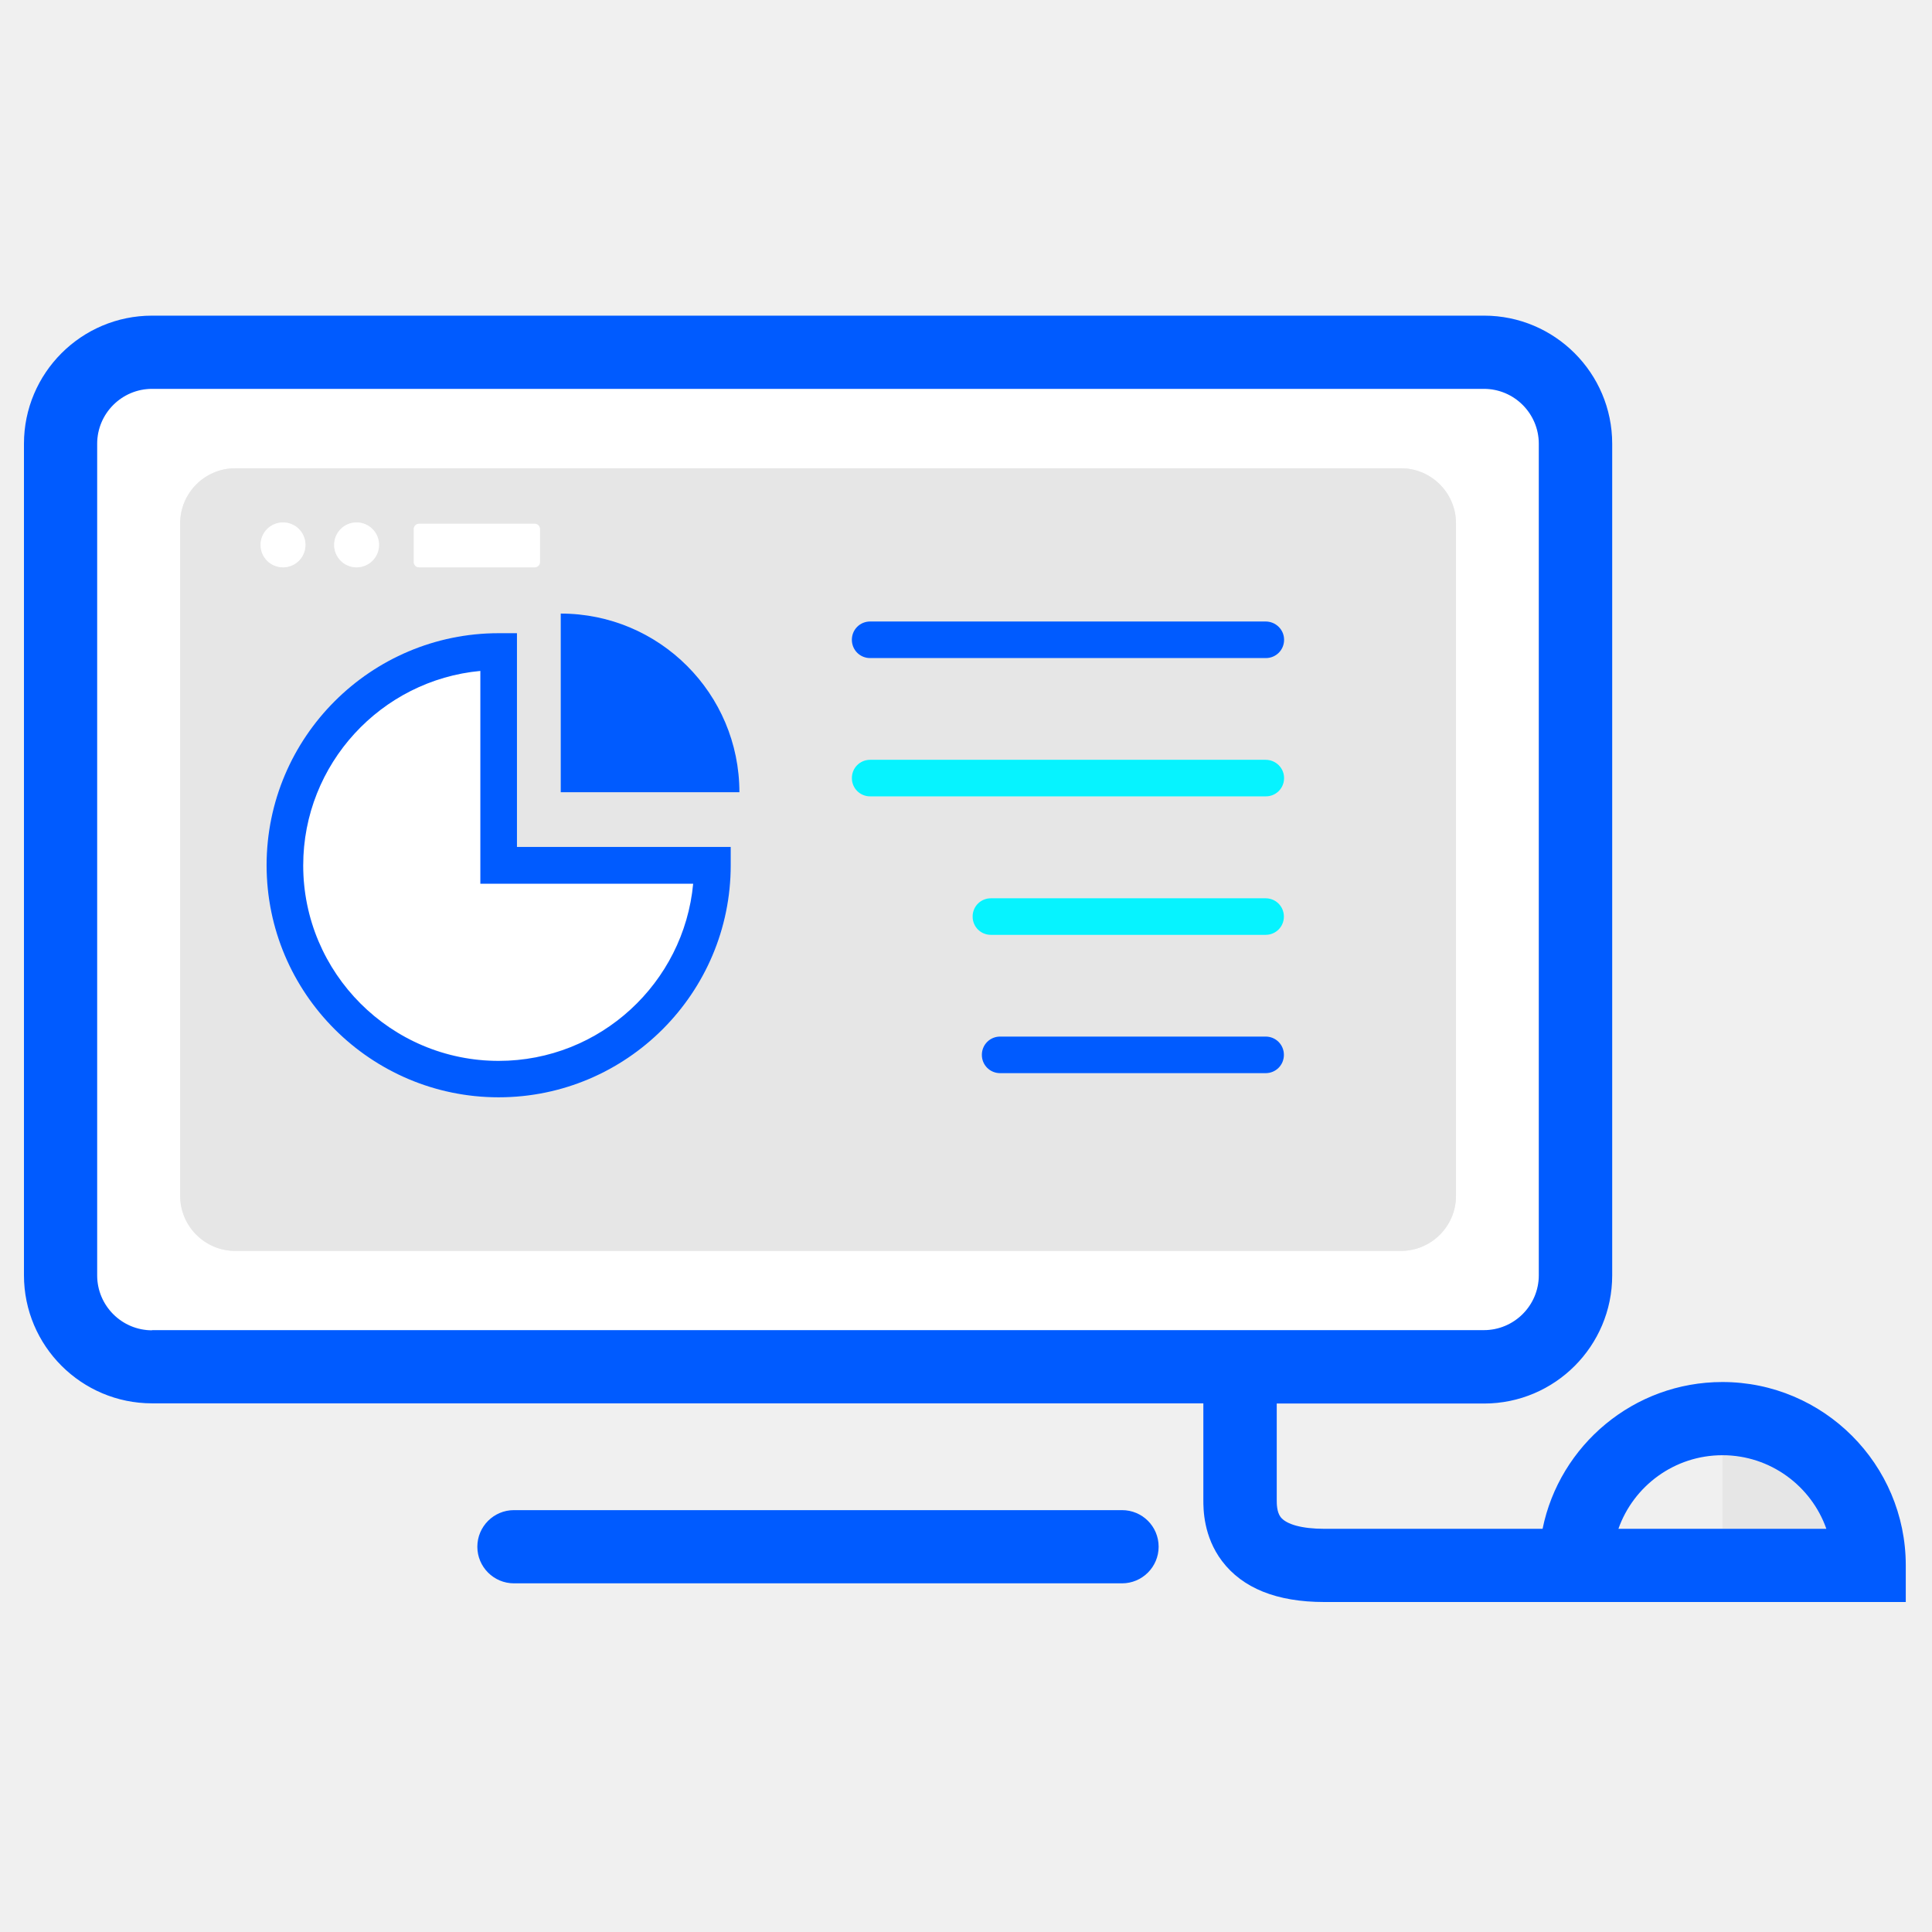
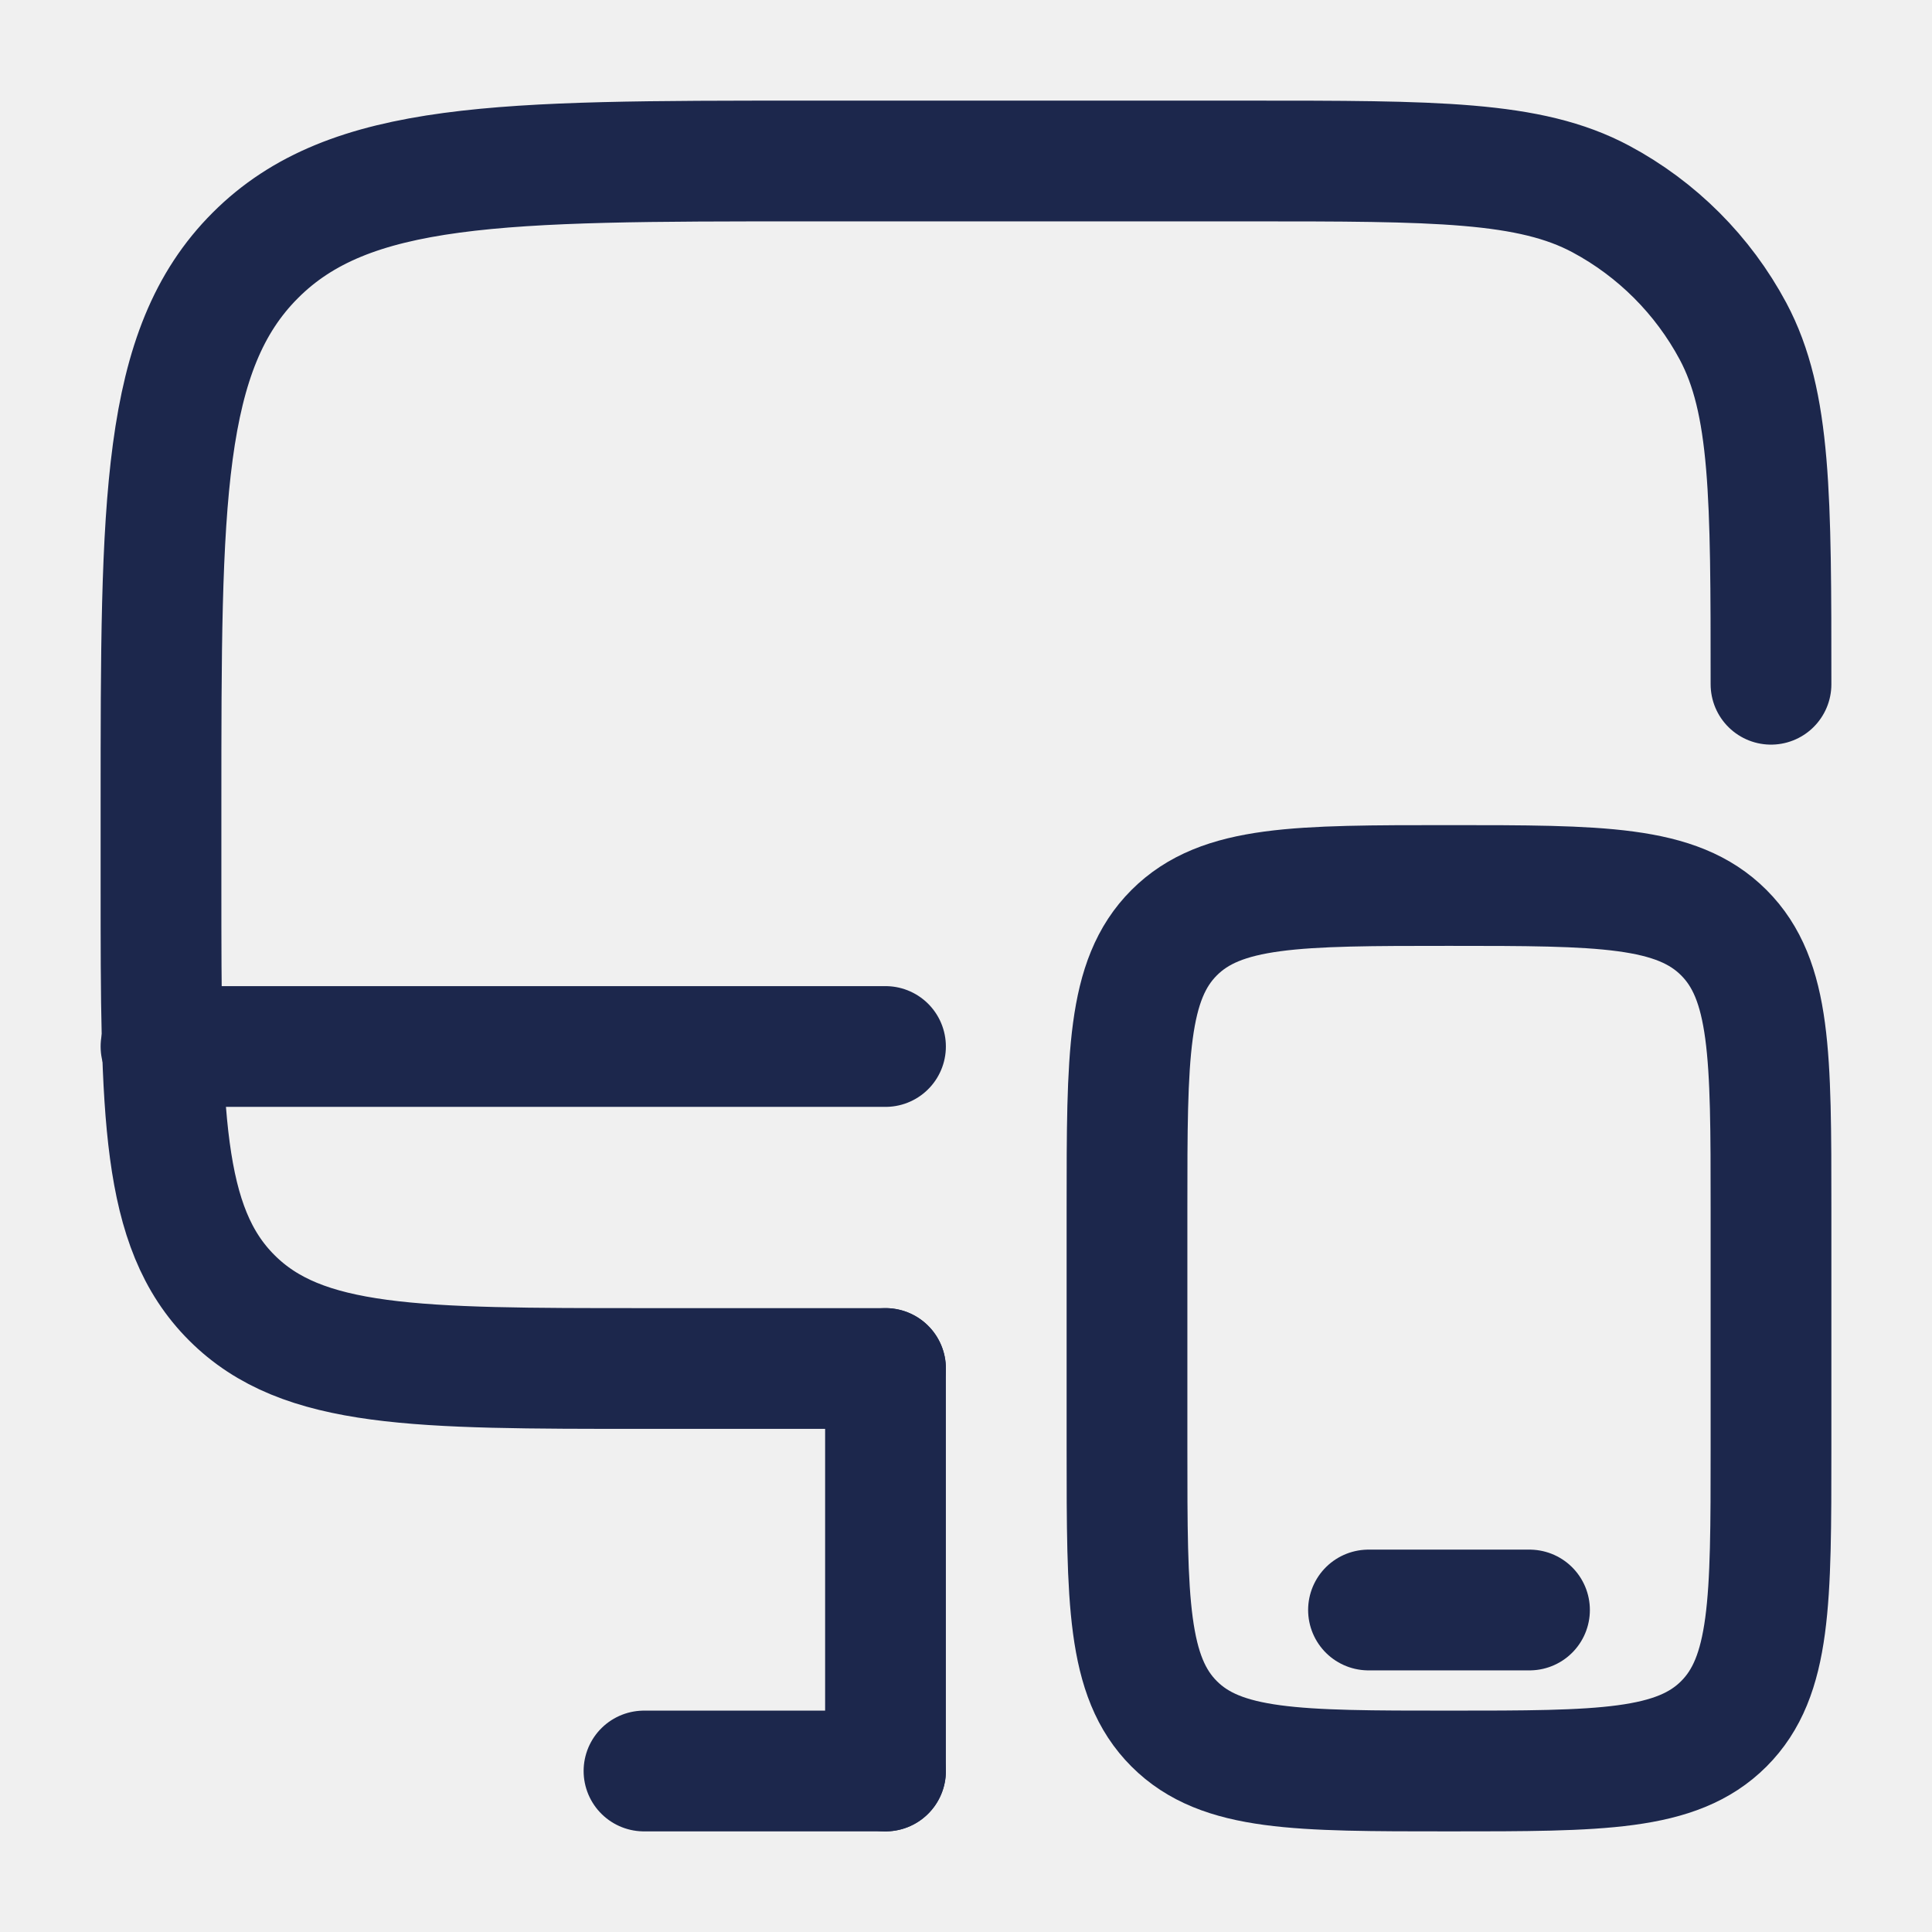
- <svg xmlns="http://www.w3.org/2000/svg" width="800px" height="800px" viewBox="0 0 1024 1024" class="icon" version="1.1">
-   <path d="M594.7 800.4H272.4c-10.7 0-19.4 8.7-19.4 19.4s8.7 19.4 19.4 19.4h322.3c10.7 0 19.4-8.7 19.4-19.4 0-10.8-8.7-19.4-19.4-19.4z" fill="#005BFF" />
-   <path d="M912.9 771.4v39H968c-8.1-22.7-29.7-39-55.1-39z" fill="#E6E6E6" />
-   <path d="M815.6 675.9V235.2c0-16.1-13.1-29.1-29.1-29.1H80.6c-16.1 0-29.1 13.1-29.1 29.1v440.7c0 16.1 13.1 29.1 29.1 29.1h705.9c16.1 0.1 29.1-13 29.1-29.1z m-43.9-42c0 16-13.1 29.1-29.1 29.1h-618c-16 0-29.1-13.1-29.1-29.1V277.3c0-16 13.1-29.1 29.1-29.1h618c16 0 29.1 13.1 29.1 29.1v356.6z" fill="#FFFFFF" />
-   <path d="M742.6 248.2h-618c-16 0-29.1 13.1-29.1 29.1v356.6c0 16 13.1 29.1 29.1 29.1h618c16 0 29.1-13.1 29.1-29.1V277.3c0-16-13.1-29.1-29.1-29.1z m-523.3 32.2c0-1.6 1.3-2.8 2.8-2.8h61.3c1.6 0 2.8 1.3 2.8 2.8v17.5c0 1.6-1.3 2.8-2.8 2.8h-61.3c-1.6 0-2.8-1.3-2.8-2.8v-17.5z m-30.3-3.5c6.6 0 11.9 5.3 11.9 11.9s-5.3 11.9-11.9 11.9c-6.6 0-11.9-5.3-11.9-11.9s5.4-11.9 11.9-11.9z m-39 0c6.6 0 11.9 5.3 11.9 11.9s-5.3 11.9-11.9 11.9c-6.6 0-11.9-5.3-11.9-11.9s5.3-11.9 11.9-11.9z m237.3 181.7c0 67.8-55.2 123-123 123s-123-55.2-123-123 55.2-123 123-123h9.7v113.3h113.3v9.7z m-90.1-38.7v-94.7c52.3 0 94.7 42.4 94.7 94.7h-94.7z m373.6 148.9H530.1c-5.4 0-9.7-4.3-9.7-9.7 0-5.4 4.3-9.7 9.7-9.7h140.7c5.4 0 9.7 4.3 9.7 9.7 0 5.3-4.3 9.7-9.7 9.7z m0-73.3H525.2c-5.4 0-9.7-4.3-9.7-9.7s4.3-9.7 9.7-9.7h145.6c5.4 0 9.7 4.3 9.7 9.7s-4.3 9.7-9.7 9.7z m0-73.4H461.2c-5.4 0-9.7-4.3-9.7-9.7s4.3-9.7 9.7-9.7h209.7c5.4 0 9.7 4.3 9.7 9.7s-4.4 9.7-9.8 9.7z m0-73.3H461.2c-5.4 0-9.7-4.3-9.7-9.7s4.3-9.7 9.7-9.7h209.7c5.4 0 9.7 4.3 9.7 9.7s-4.4 9.7-9.8 9.7z" fill="#E6E6E6" />
-   <path d="M254.6 355.5c-52.6 4.9-93.9 49.3-93.9 103.1 0 57.1 46.5 103.6 103.6 103.6 53.8 0 98.2-41.3 103.1-93.9H254.6V355.5z" fill="#FFFFFF" />
-   <path d="M274 335.6h-9.7c-67.8 0-123 55.2-123 123s55.2 123 123 123 123-55.2 123-123v-9.7H274V335.6z m93.4 132.8c-4.9 52.6-49.3 93.9-103.1 93.9-57.1 0-103.6-46.5-103.6-103.6 0-53.8 41.3-98.2 93.9-103.1v112.8h112.8z" fill="#005BFF" />
-   <path d="M297.2 325.2v94.7h94.7c0-52.3-42.4-94.7-94.7-94.7z" fill="#005BFF" />
-   <path d="M150 288.8m-11.9 0a11.9 11.9 0 1 0 23.8 0 11.9 11.9 0 1 0-23.8 0Z" fill="#FFFFFF" />
-   <path d="M189 288.8m-11.9 0a11.9 11.9 0 1 0 23.8 0 11.9 11.9 0 1 0-23.8 0Z" fill="#FFFFFF" />
-   <path d="M222.1 300.7h61.3c1.6 0 2.8-1.3 2.8-2.8v-17.5c0-1.6-1.3-2.8-2.8-2.8h-61.3c-1.6 0-2.8 1.3-2.8 2.8v17.5c0 1.6 1.3 2.8 2.8 2.8z" fill="#FFFFFF" />
-   <path d="M912.9 732.5c-47 0-86.3 33.5-95.3 77.8H701.9c-11.7 0-20.2-2.3-23.2-6.3-2-2.7-2-7-2-9v-51.1h109.9c37.5 0 67.9-30.5 67.9-67.9V235.2c0-37.5-30.5-67.9-67.9-67.9h-706c-37.5 0-67.9 30.5-67.9 67.9v440.7c0 37.5 30.5 67.9 67.9 67.9h557.2V795c0 4.8 0 19.3 9.9 32.4 10.9 14.4 29.1 21.7 54.2 21.7h308.2v-19.4c0-53.6-43.6-97.2-97.2-97.2zM80.6 705.1c-16.1 0-29.1-13.1-29.1-29.1V235.2c0-16.1 13.1-29.1 29.1-29.1h705.9c16.1 0 29.1 13.1 29.1 29.1v440.7c0 16.1-13.1 29.1-29.1 29.1H80.6z m832.3 105.2h-55.1c8-22.7 29.7-39 55.1-39s47.1 16.3 55.1 39h-55.1z" fill="#005BFF" />
-   <path d="M670.8 329.4H461.2c-5.4 0-9.7 4.3-9.7 9.7s4.3 9.7 9.7 9.7h209.7c5.4 0 9.7-4.3 9.7-9.7s-4.4-9.7-9.8-9.7z" fill="#005BFF" />
-   <path d="M670.8 402.7H461.2c-5.4 0-9.7 4.3-9.7 9.7s4.3 9.7 9.7 9.7h209.7c5.4 0 9.7-4.3 9.7-9.7s-4.4-9.7-9.8-9.7zM670.8 476.1H525.2c-5.4 0-9.7 4.3-9.7 9.7s4.3 9.7 9.7 9.7h145.6c5.4 0 9.7-4.3 9.7-9.7s-4.3-9.7-9.7-9.7z" fill="#06F3FF" />
-   <path d="M670.8 549.4H530.1c-5.4 0-9.7 4.3-9.7 9.7 0 5.4 4.3 9.7 9.7 9.7h140.7c5.4 0 9.7-4.3 9.7-9.7 0-5.4-4.3-9.7-9.7-9.7z" fill="#005BFF" />
+ <svg xmlns="http://www.w3.org/2000/svg" width="800px" height="800px" viewBox="0 0 24 24" fill="none">
+   <path d="M11 17H8C5.172 17 3.757 17 2.879 16.121C2 15.243 2 13.828 2 11V10C2 6.229 2 4.343 3.172 3.172C4.343 2 6.229 2 10 2H15.5C17.835 2 19.002 2 19.886 2.472C20.583 2.845 21.155 3.417 21.528 4.114C22 4.998 22 6.165 22 8.5" stroke="#1C274C" stroke-width="1.5" stroke-linecap="round" />
+   <path d="M14 15C14 13.114 14 12.172 14.586 11.586C15.172 11 16.114 11 18 11C19.886 11 20.828 11 21.414 11.586C22 12.172 22 13.114 22 15V18C22 19.886 22 20.828 21.414 21.414C20.828 22 19.886 22 18 22C16.114 22 15.172 22 14.586 21.414C14 20.828 14 19.886 14 18V15Z" stroke="#1C274C" stroke-width="1.5" />
+   <path d="M19 20H17" stroke="#1C274C" stroke-width="1.5" stroke-linecap="round" />
+   <path d="M11 22H8" stroke="#1C274C" stroke-width="1.5" stroke-linecap="round" />
+   <path d="M11 22V17" stroke="#1C274C" stroke-width="1.5" stroke-linecap="round" />
+   <path d="M11 13H2" stroke="#1C274C" stroke-width="1.5" stroke-linecap="round" />
</svg>
